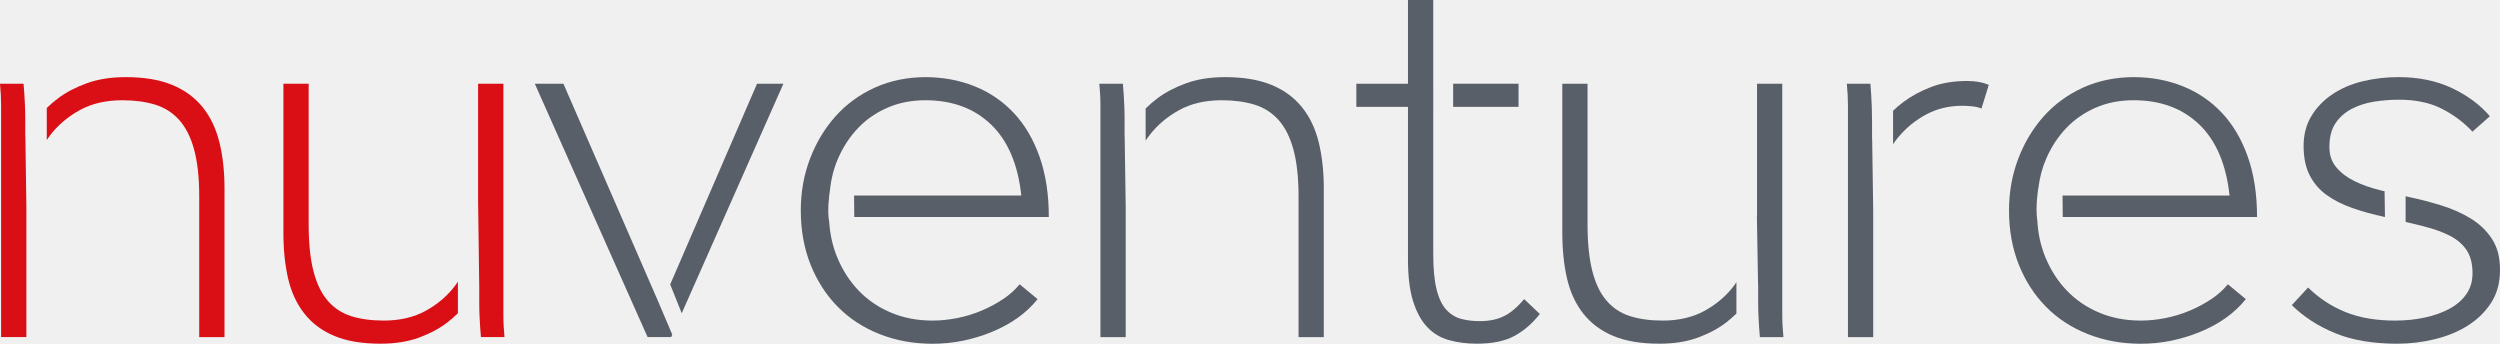
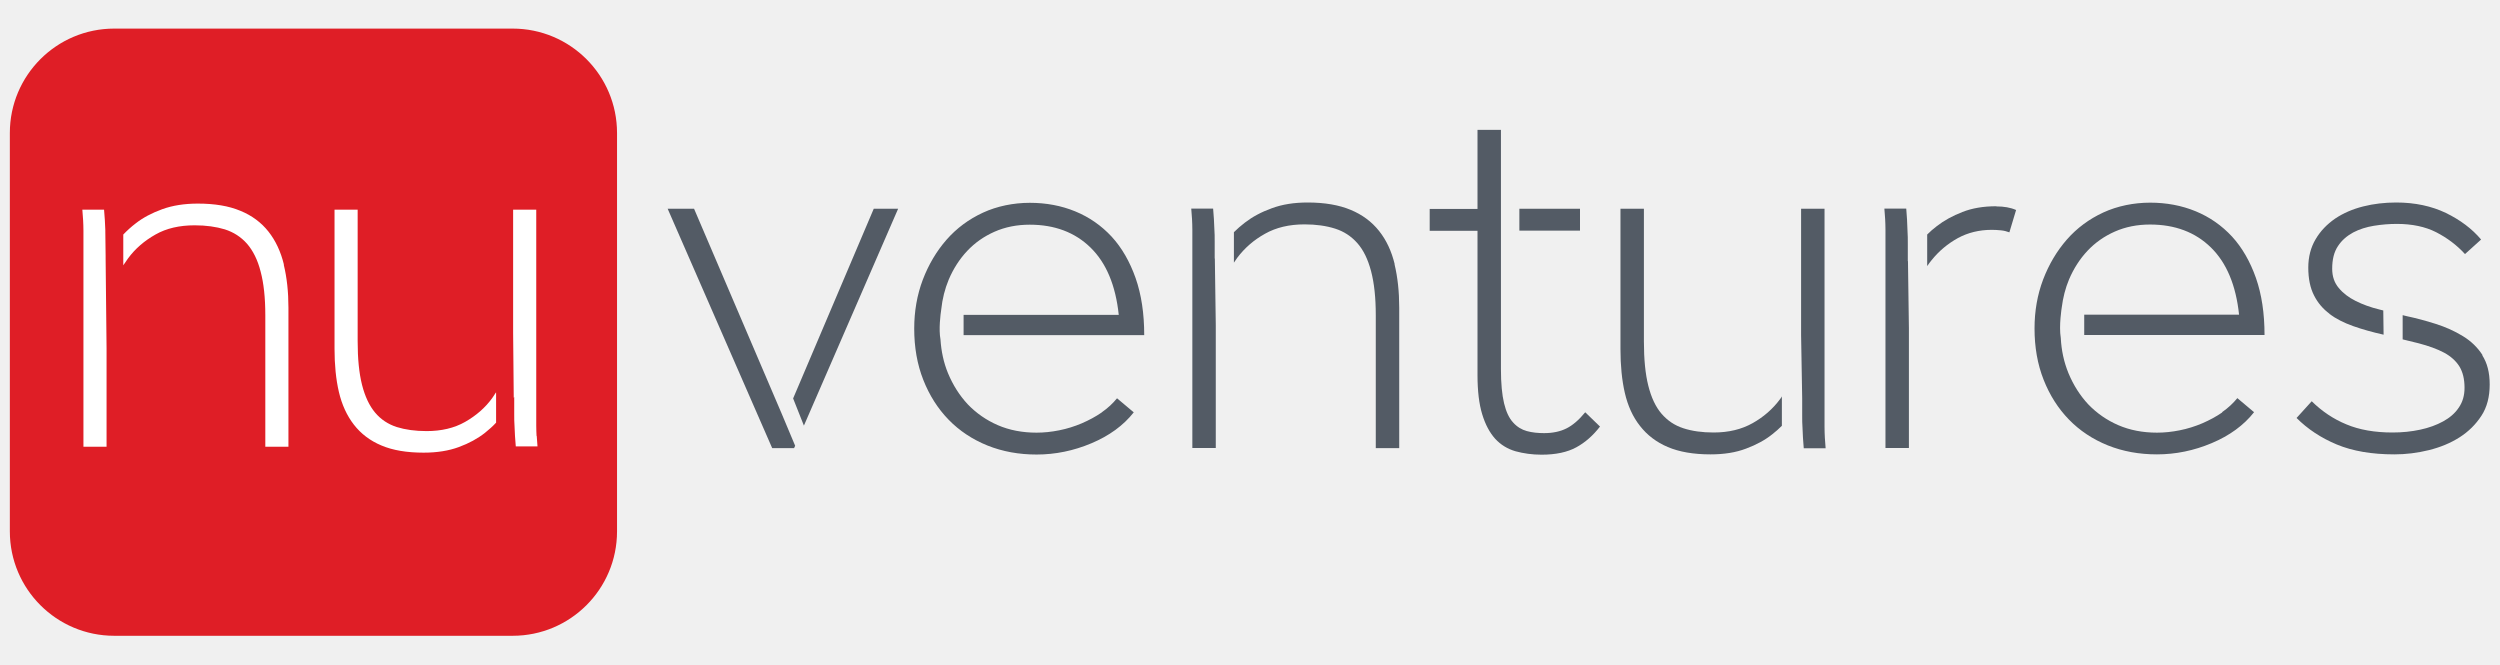
- <svg xmlns="http://www.w3.org/2000/svg" preserveAspectRatio="none" overflow="visible" style="display: block;" width="160" height="22" viewBox="0 0 160 22" fill="none">
-   <g id="Vector">
-     <path d="M71.979 8.732C71.979 8.732 71.975 8.74 71.973 8.743V7.597C71.973 7.28 71.966 6.998 71.955 6.751C71.943 6.504 71.93 6.275 71.919 6.064C71.906 5.853 71.889 5.618 71.865 5.359H70.357C70.381 5.618 70.398 5.858 70.411 6.081C70.423 6.305 70.428 6.54 70.428 6.786V21.575H72.045V13.255L71.979 8.732Z" fill="#595F68" style="fill:#595F68;fill:color(display-p3 0.349 0.372 0.408);fill-opacity:1;" />
-     <path d="M84.4 9.113C84.184 8.231 83.826 7.479 83.323 6.856C82.821 6.234 82.168 5.758 81.365 5.429C80.563 5.1 79.575 4.936 78.403 4.936C77.47 4.936 76.643 5.066 75.924 5.323C75.206 5.582 74.59 5.905 74.075 6.292C73.799 6.5 73.549 6.717 73.32 6.943V9.006C73.397 8.894 73.47 8.78 73.554 8.673C74.056 8.015 74.691 7.474 75.458 7.051C76.224 6.628 77.134 6.416 78.188 6.416C78.978 6.416 79.678 6.511 80.288 6.698C80.899 6.887 81.414 7.216 81.833 7.685C82.251 8.156 82.569 8.79 82.784 9.589C83 10.388 83.107 11.387 83.107 12.586V21.575H84.723V12.057C84.723 10.977 84.615 9.996 84.4 9.114V9.113Z" fill="#595F68" style="fill:#595F68;fill:color(display-p3 0.349 0.372 0.408);fill-opacity:1;" />
-     <path d="M148.903 12.479C149.357 12.809 149.902 13.085 150.537 13.308C151.17 13.531 151.871 13.726 152.637 13.889L152.613 12.267L152.627 12.245C152.535 12.223 152.442 12.202 152.35 12.179C151.727 12.027 151.177 11.833 150.697 11.598C150.217 11.363 149.829 11.069 149.53 10.716C149.23 10.364 149.081 9.929 149.081 9.412C149.081 8.777 149.213 8.267 149.476 7.879C149.74 7.492 150.087 7.186 150.517 6.963C150.948 6.74 151.427 6.588 151.954 6.504C152.48 6.422 153.007 6.381 153.534 6.381C154.588 6.381 155.491 6.568 156.246 6.945C157 7.321 157.665 7.814 158.239 8.425L159.352 7.438C158.73 6.709 157.921 6.111 156.928 5.64C155.934 5.17 154.791 4.935 153.498 4.935C152.709 4.935 151.948 5.023 151.218 5.2C150.487 5.376 149.84 5.652 149.279 6.029C148.716 6.405 148.267 6.87 147.932 7.422C147.596 7.974 147.43 8.615 147.43 9.343C147.43 10.072 147.561 10.724 147.825 11.229C148.088 11.735 148.447 12.152 148.902 12.48L148.903 12.479Z" fill="#595F68" style="fill:#595F68;fill:color(display-p3 0.349 0.372 0.408);fill-opacity:1;" />
-     <path d="M159.48 15.281C159.133 14.753 158.678 14.318 158.116 13.977C157.553 13.636 156.93 13.36 156.248 13.148C155.566 12.937 154.889 12.76 154.219 12.619C154.132 12.6 154.046 12.578 153.959 12.558V14.201C154.351 14.295 154.719 14.385 155.062 14.471C155.768 14.647 156.355 14.858 156.823 15.105C157.29 15.351 157.642 15.664 157.882 16.039C158.121 16.416 158.241 16.898 158.241 17.485C158.241 18.003 158.109 18.449 157.846 18.824C157.582 19.201 157.223 19.512 156.769 19.759C156.313 20.005 155.787 20.194 155.188 20.323C154.59 20.453 153.955 20.517 153.285 20.517C152.064 20.517 151.004 20.335 150.107 19.97C149.209 19.606 148.413 19.083 147.718 18.401L146.676 19.529C147.442 20.282 148.37 20.882 149.46 21.327C150.549 21.774 151.871 21.997 153.428 21.997C154.219 21.997 155.008 21.903 155.798 21.715C156.589 21.527 157.295 21.239 157.917 20.852C158.539 20.464 159.043 19.976 159.425 19.389C159.809 18.801 160 18.096 160 17.273C160 16.45 159.826 15.81 159.479 15.281H159.48Z" fill="#595F68" style="fill:#595F68;fill:color(display-p3 0.349 0.372 0.408);fill-opacity:1;" />
-     <path d="M119.818 8.91C119.818 8.91 119.813 8.916 119.812 8.919V7.756C119.812 7.428 119.806 7.128 119.795 6.857C119.782 6.588 119.77 6.335 119.759 6.1C119.746 5.865 119.729 5.618 119.705 5.359H118.197C118.221 5.618 118.238 5.858 118.251 6.081C118.263 6.305 118.269 6.54 118.269 6.786V21.575H119.885V13.464L119.819 8.91H119.818Z" fill="#595F68" style="fill:#595F68;fill:color(display-p3 0.349 0.372 0.408);fill-opacity:1;" />
-     <path d="M125.918 5.182C125.032 5.182 124.254 5.312 123.583 5.57C122.912 5.829 122.326 6.146 121.823 6.522C121.579 6.704 121.358 6.894 121.156 7.09V9.225C121.254 9.083 121.356 8.945 121.464 8.814C121.967 8.203 122.565 7.71 123.26 7.333C123.954 6.958 124.733 6.769 125.595 6.769C125.786 6.769 125.996 6.781 126.223 6.805C126.451 6.828 126.648 6.875 126.815 6.946L127.283 5.43C126.899 5.266 126.444 5.183 125.918 5.183V5.182Z" fill="#595F68" style="fill:#595F68;fill:color(display-p3 0.349 0.372 0.408);fill-opacity:1;" />
-     <path d="M97.186 5.358H93.003V6.838H97.186V5.358Z" fill="#595F68" style="fill:#595F68;fill:color(display-p3 0.349 0.372 0.408);fill-opacity:1;" />
-     <path d="M97.545 19.142C97.114 19.659 96.683 20.023 96.252 20.235C95.821 20.446 95.306 20.552 94.708 20.552C94.277 20.552 93.882 20.506 93.522 20.411C93.164 20.318 92.845 20.124 92.57 19.829C92.295 19.536 92.085 19.101 91.942 18.525C91.798 17.95 91.727 17.18 91.727 16.216V6.839H91.729L91.727 5.359V0H90.11V5.358H86.806V6.838H90.11V16.602C90.11 17.684 90.218 18.571 90.434 19.264C90.649 19.957 90.948 20.51 91.331 20.921C91.714 21.332 92.181 21.613 92.732 21.767C93.281 21.919 93.881 21.996 94.527 21.996C95.509 21.996 96.305 21.832 96.916 21.503C97.527 21.174 98.07 20.704 98.55 20.093L97.544 19.141L97.545 19.142Z" fill="#595F68" style="fill:#595F68;fill:color(display-p3 0.349 0.372 0.408);fill-opacity:1;" />
-     <path d="M111.131 18.06C111.085 18.126 111.043 18.195 110.994 18.26C110.503 18.919 109.875 19.459 109.109 19.883C108.342 20.306 107.445 20.517 106.415 20.517C105.624 20.517 104.93 20.423 104.332 20.235C103.734 20.047 103.23 19.718 102.824 19.247C102.417 18.778 102.112 18.144 101.908 17.344C101.705 16.546 101.603 15.546 101.603 14.348V5.358H99.988V14.876C99.988 15.98 100.089 16.968 100.293 17.837C100.495 18.707 100.843 19.453 101.334 20.075C101.825 20.698 102.466 21.174 103.255 21.503C104.046 21.832 105.027 21.996 106.2 21.996C107.134 21.996 107.953 21.866 108.66 21.608C109.366 21.35 109.971 21.027 110.474 20.64C110.712 20.456 110.93 20.265 111.131 20.068V18.059V18.06Z" fill="#595F68" style="fill:#595F68;fill:color(display-p3 0.349 0.372 0.408);fill-opacity:1;" />
-     <path d="M114.084 20.852C114.071 20.628 114.065 20.393 114.065 20.146V5.358H112.45V13.713C112.45 13.778 112.443 13.844 112.442 13.909L112.516 18.2C112.516 18.2 112.52 18.193 112.522 18.19V19.354C112.522 19.659 112.527 19.936 112.541 20.183C112.552 20.429 112.564 20.659 112.577 20.87C112.588 21.082 112.607 21.317 112.631 21.575H114.139C114.115 21.316 114.096 21.076 114.085 20.852L114.084 20.852Z" fill="#595F68" style="fill:#595F68;fill:color(display-p3 0.349 0.372 0.408);fill-opacity:1;" />
-     <path d="M43.631 20.047L50.138 5.358H48.45L42.892 18.203L43.631 20.047Z" fill="#595F68" style="fill:#595F68;fill:color(display-p3 0.349 0.372 0.408);fill-opacity:1;" />
-     <path d="M42.1 19.24L36.058 5.358H34.227L41.446 21.574H42.955L43.025 21.415L42.1 19.24Z" fill="#595F68" style="fill:#595F68;fill:color(display-p3 0.349 0.372 0.408);fill-opacity:1;" />
-     <path d="M64.197 19.142C63.778 19.424 63.318 19.671 62.814 19.883C62.312 20.094 61.791 20.253 61.252 20.358C60.714 20.464 60.193 20.517 59.691 20.517C58.709 20.517 57.818 20.346 57.016 20.005C56.214 19.665 55.525 19.195 54.95 18.595C54.376 17.995 53.921 17.29 53.586 16.48C53.288 15.759 53.12 14.994 53.068 14.191C52.934 13.516 53.067 12.496 53.118 12.158C53.192 11.445 53.363 10.769 53.64 10.135C53.963 9.394 54.388 8.749 54.914 8.196C55.44 7.644 56.069 7.209 56.8 6.892C57.529 6.574 58.338 6.416 59.224 6.416C60.948 6.416 62.348 6.934 63.425 7.967C64.502 9.002 65.149 10.518 65.364 12.515H54.66L54.673 13.889H67.124C67.124 12.433 66.926 11.146 66.531 10.03C66.137 8.914 65.586 7.98 64.879 7.228C64.173 6.476 63.334 5.906 62.365 5.518C61.395 5.131 60.347 4.937 59.222 4.937C58.098 4.937 56.971 5.16 55.99 5.607C55.008 6.053 54.17 6.664 53.476 7.44C52.782 8.215 52.237 9.12 51.842 10.155C51.447 11.19 51.25 12.294 51.25 13.469C51.25 14.738 51.46 15.895 51.878 16.941C52.297 17.987 52.878 18.886 53.62 19.638C54.362 20.391 55.254 20.972 56.296 21.383C57.337 21.794 58.469 22 59.69 22C60.983 22 62.246 21.747 63.479 21.242C64.712 20.737 65.688 20.039 66.406 19.145L65.257 18.193C64.97 18.545 64.616 18.863 64.197 19.145V19.142Z" fill="#595F68" style="fill:#595F68;fill:color(display-p3 0.349 0.372 0.408);fill-opacity:1;" />
-     <path d="M141.522 19.142C141.103 19.424 140.643 19.671 140.139 19.883C139.637 20.094 139.116 20.253 138.577 20.358C138.039 20.464 137.518 20.517 137.016 20.517C136.034 20.517 135.143 20.346 134.34 20.005C133.538 19.665 132.85 19.195 132.275 18.595C131.7 17.995 131.246 17.29 130.911 16.48C130.601 15.731 130.43 14.934 130.387 14.094C130.251 13.273 130.449 12.045 130.449 12.045H130.455C130.536 11.373 130.703 10.735 130.966 10.134C131.289 9.393 131.714 8.748 132.241 8.195C132.767 7.643 133.396 7.208 134.126 6.891C134.856 6.573 135.665 6.415 136.55 6.415C138.275 6.415 139.675 6.933 140.752 7.966C141.829 9.001 142.476 10.517 142.691 12.514H132.002L132.016 13.889H144.451C144.451 12.432 144.253 11.145 143.858 10.029C143.464 8.913 142.913 7.979 142.206 7.227C141.5 6.475 140.661 5.905 139.692 5.517C138.722 5.13 137.674 4.936 136.549 4.936C135.425 4.936 134.298 5.159 133.317 5.606C132.335 6.052 131.497 6.663 130.803 7.439C130.109 8.214 129.564 9.119 129.169 10.154C128.774 11.189 128.577 12.293 128.577 13.467C128.577 14.737 128.786 15.894 129.205 16.94C129.624 17.986 130.205 18.885 130.948 19.637C131.689 20.39 132.582 20.971 133.623 21.382C134.664 21.793 135.796 21.999 137.017 21.999C138.31 21.999 139.573 21.746 140.806 21.241C142.039 20.736 143.015 20.038 143.733 19.144L142.584 18.192C142.297 18.544 141.943 18.862 141.524 19.144L141.522 19.142Z" fill="#595F68" style="fill:#595F68;fill:color(display-p3 0.349 0.372 0.408);fill-opacity:1;" />
-     <path d="M1.624 8.729C1.624 8.729 1.619 8.739 1.616 8.743V8.177L1.614 8.062H1.616V7.596C1.616 7.279 1.609 6.997 1.597 6.75C1.585 6.503 1.573 6.274 1.561 6.063C1.548 5.852 1.531 5.617 1.507 5.358H0C0.024 5.617 0.041 5.857 0.054 6.08C0.065 6.304 0.071 6.539 0.071 6.785V21.574H1.688V13.23L1.624 8.728V8.729Z" fill="#DA0E15" style="fill:#DA0E15;fill:color(display-p3 0.855 0.055 0.082);fill-opacity:1;" />
-     <path d="M14.042 9.113C13.827 8.231 13.467 7.479 12.965 6.856C12.463 6.234 11.809 5.758 11.007 5.429C10.205 5.1 9.217 4.936 8.045 4.936C7.112 4.936 6.285 5.066 5.566 5.323C4.848 5.582 4.232 5.905 3.717 6.292C3.453 6.491 3.213 6.697 2.993 6.911V8.964C3.061 8.866 3.124 8.767 3.196 8.673C3.698 8.015 4.333 7.474 5.1 7.051C5.866 6.628 6.776 6.416 7.83 6.416C8.62 6.416 9.32 6.511 9.931 6.698C10.542 6.887 11.056 7.216 11.476 7.685C11.894 8.156 12.212 8.79 12.428 9.589C12.643 10.388 12.751 11.387 12.751 12.586V21.575H14.368V12.057C14.368 10.977 14.26 9.996 14.044 9.114L14.042 9.113Z" fill="#DA0E15" style="fill:#DA0E15;fill:color(display-p3 0.855 0.055 0.082);fill-opacity:1;" />
-     <path d="M29.305 18.025C29.252 18.103 29.202 18.184 29.145 18.26C28.654 18.919 28.026 19.459 27.26 19.883C26.494 20.306 25.596 20.517 24.566 20.517C23.776 20.517 23.082 20.423 22.483 20.235C21.885 20.047 21.381 19.718 20.975 19.247C20.568 18.778 20.263 18.144 20.059 17.344C19.855 16.546 19.754 15.546 19.754 14.348V5.358H18.138V14.876C18.138 15.98 18.239 16.968 18.442 17.837C18.646 18.707 18.994 19.453 19.485 20.075C19.974 20.698 20.616 21.174 21.406 21.503C22.196 21.832 23.178 21.996 24.351 21.996C25.284 21.996 26.105 21.866 26.811 21.608C27.517 21.35 28.122 21.027 28.625 20.64C28.872 20.449 29.1 20.251 29.306 20.045V18.024L29.305 18.025Z" fill="#DA0E15" style="fill:#DA0E15;fill:color(display-p3 0.855 0.055 0.082);fill-opacity:1;" />
-     <path d="M32.234 20.852C32.221 20.628 32.216 20.393 32.216 20.146V5.358H30.599V12.916L30.669 18.195C30.669 18.195 30.671 18.192 30.672 18.19V19.353C30.672 19.658 30.677 19.935 30.689 20.182C30.702 20.428 30.713 20.658 30.726 20.869C30.737 21.081 30.756 21.316 30.779 21.574H32.287C32.264 21.315 32.245 21.075 32.234 20.852Z" fill="#DA0E15" style="fill:#DA0E15;fill:color(display-p3 0.855 0.055 0.082);fill-opacity:1;" />
+ <svg xmlns="http://www.w3.org/2000/svg" id="Layer_1" version="1.1" viewBox="0 0 160 42.52">
+   <defs>
+     <style>
+       .st0 {
+         fill: #df1e26;
+       }
+ 
+       .st1 {
+         fill: #fff;
+       }
+ 
+       .st2 {
+         fill: #535b65;
+       }
+     </style>
+   </defs>
+   <rect class="st0" x=".63" y="1.83" width="38.86" height="38.86" rx="6.68" ry="6.68" />
+   <path class="st1" d="M6.82,22.3l-.06-5.72s0,0,0,0v-.19l-.02-1.59h0s0-.05,0-.08c-.01-.23-.02-.44-.03-.64-.01-.2-.03-.42-.05-.66h-1.39c.02.24.04.47.05.68.01.21.02.43.02.66v13.83h1.48v-6.29h0Z" />
+   <path class="st1" d="M18.17,16.93c-.2-.82-.53-1.53-.99-2.11-.46-.58-1.06-1.03-1.8-1.33-.74-.31-1.64-.46-2.72-.46-.86,0-1.62.12-2.28.36-.66.24-1.23.54-1.7.91-.29.22-.55.46-.79.71v1.97c.1-.15.2-.3.31-.45.46-.62,1.04-1.12,1.75-1.52.7-.4,1.54-.59,2.51-.59.73,0,1.37.09,1.93.26.56.18,1.03.48,1.42.92.38.44.68,1.03.87,1.78.2.75.3,1.68.3,2.8v8.41h1.48v-8.9c0-1.01-.1-1.93-.3-2.75" />
+   <path class="st1" d="M34.34,27.91c-.01-.21-.02-.43-.02-.66v-13.83h-1.48v7.81s0,.06,0,.08l.04,4.15s.02-.03.03-.05v1.09c0,.29,0,.54.02.77.01.23.02.44.03.64.01.2.03.42.05.66h1.39c-.02-.24-.04-.47-.05-.68" />
+   <path class="st1" d="M31.73,25.13c-.08.12-.15.24-.23.35-.45.62-1.03,1.12-1.73,1.52-.7.4-1.53.59-2.47.59-.73,0-1.36-.09-1.91-.26-.55-.18-1.01-.48-1.38-.92-.37-.44-.65-1.03-.84-1.78-.19-.75-.28-1.68-.28-2.8v-8.41h-1.48v8.9c0,1.03.09,1.96.28,2.77.19.81.51,1.51.96,2.09.45.58,1.04,1.03,1.76,1.33.73.31,1.63.46,2.7.46.86,0,1.61-.12,2.26-.36.65-.24,1.2-.54,1.67-.91.26-.21.5-.42.71-.65v-1.93Z" />
+   <g>
+     <g>
+       <path class="st2" d="M77.74,16.55s0,0,0,0v-1.08c0-.3,0-.57-.02-.8-.01-.23-.02-.45-.03-.65-.01-.2-.03-.42-.05-.67h-1.4c.02.24.04.47.05.68.01.21.02.43.02.67v13.97h1.5v-7.86l-.06-4.27Z" />
+       <path class="st2" d="M89.26,16.91c-.2-.83-.53-1.54-1-2.13-.47-.59-1.07-1.04-1.82-1.35-.74-.31-1.66-.47-2.75-.47-.87,0-1.63.12-2.3.37-.67.24-1.24.55-1.72.92-.26.2-.49.4-.7.61v1.95c.07-.11.14-.21.22-.32.47-.62,1.05-1.13,1.77-1.53.71-.4,1.55-.6,2.53-.6.73,0,1.38.09,1.95.27.57.18,1.04.49,1.43.93.39.44.68,1.04.88,1.8.2.76.3,1.7.3,2.83v8.49h1.5v-8.99c0-1.02-.1-1.95-.3-2.78Z" />
+     </g>
+     <g>
+       <path class="st2" d="M149.08,20.09c.42.31.93.57,1.52.78.59.21,1.24.39,1.95.55,0,0,0,0,0,0l-.02-1.53v-.02c-.07-.02-.16-.04-.24-.06-.58-.14-1.09-.33-1.53-.55-.44-.22-.81-.5-1.08-.83-.28-.33-.42-.74-.42-1.23,0-.6.12-1.08.37-1.45.24-.37.57-.65.97-.87.4-.21.84-.35,1.33-.43.49-.08.98-.12,1.47-.12.98,0,1.82.18,2.51.53.7.36,1.32.82,1.85,1.4l1.03-.93c-.58-.69-1.33-1.25-2.25-1.7-.92-.44-1.98-.67-3.18-.67-.73,0-1.44.08-2.11.25-.68.17-1.28.43-1.8.78-.52.36-.94.79-1.25,1.32-.31.52-.47,1.13-.47,1.82s.12,1.3.37,1.78c.24.48.58.87,1,1.18Z" />
+       <path class="st2" d="M158.89,22.74c-.32-.5-.74-.91-1.27-1.23-.52-.32-1.1-.58-1.73-.78-.63-.2-1.26-.37-1.88-.5-.08-.02-.16-.04-.24-.06v1.55c.36.09.7.17,1.02.25.65.17,1.2.37,1.63.6.43.23.76.53.98.88.22.36.33.81.33,1.37,0,.49-.12.91-.37,1.27-.24.36-.58.65-1,.88-.42.23-.91.41-1.47.53-.56.12-1.14.18-1.77.18-1.13,0-2.12-.17-2.95-.52-.83-.34-1.57-.84-2.22-1.48l-.97,1.07c.71.71,1.57,1.28,2.58,1.7,1.01.42,2.24.63,3.68.63.73,0,1.47-.09,2.2-.27.73-.18,1.39-.45,1.97-.82.58-.37,1.04-.83,1.4-1.38.36-.55.53-1.22.53-2s-.16-1.38-.48-1.88Z" />
+     </g>
+     <g>
+       <path class="st2" d="M122.1,16.72s0,0,0,0v-.4s0,0,0,0v-.7c0-.31,0-.59-.02-.85-.01-.25-.02-.49-.03-.72-.01-.22-.03-.46-.05-.7h-1.4c.02.24.04.47.05.68.01.21.02.43.02.67v13.97h1.5v-7.66l-.06-4.3Z" />
+       <path class="st2" d="M127.76,13.2c-.82,0-1.54.12-2.17.37-.62.24-1.17.54-1.63.9-.23.17-.43.35-.62.54v2.02c.09-.13.18-.26.29-.39.47-.58,1.02-1.04,1.67-1.4.64-.35,1.37-.53,2.17-.53.18,0,.37.01.58.03.21.02.39.07.55.13l.43-1.43c-.36-.16-.78-.23-1.27-.23Z" />
+     </g>
+     <g>
+       <rect class="st2" x="97.24" y="13.36" width="3.88" height="1.4" />
+       <path class="st2" d="M101.45,26.39c-.4.49-.8.83-1.2,1.03-.4.2-.88.3-1.43.3-.4,0-.77-.04-1.1-.13-.33-.09-.63-.27-.88-.55-.26-.28-.45-.69-.58-1.23-.13-.54-.2-1.27-.2-2.18v-8.86h0v-1.4h0v-5.06h-1.5v5.06h-3.06v1.4h3.06v9.23c0,1.02.1,1.86.3,2.51.2.66.48,1.18.83,1.57.36.39.79.65,1.3.8.51.14,1.07.22,1.67.22.91,0,1.65-.16,2.22-.47s1.07-.75,1.52-1.33l-.93-.9Z" />
+     </g>
+     <g>
+       <path class="st2" d="M114.05,25.36c-.04.06-.08.13-.13.19-.46.62-1.04,1.13-1.75,1.53-.71.4-1.54.6-2.5.6-.73,0-1.38-.09-1.93-.27-.56-.18-1.02-.49-1.4-.93-.38-.44-.66-1.04-.85-1.8-.19-.75-.28-1.7-.28-2.83v-8.49h-1.5v8.99c0,1.04.09,1.98.28,2.8.19.82.51,1.53.97,2.11.46.59,1.05,1.04,1.78,1.35.73.31,1.64.47,2.73.47.87,0,1.63-.12,2.28-.37.65-.24,1.22-.55,1.68-.92.22-.17.42-.35.61-.54v-1.9Z" />
+       <path class="st2" d="M116.79,28c-.01-.21-.02-.43-.02-.67v-13.97h-1.5v7.89c0,.06,0,.12,0,.19l.07,4.06s0,0,0-.01v1.1c0,.29,0,.55.02.78.01.23.02.45.03.65.01.2.03.42.05.67h1.4c-.02-.24-.04-.47-.05-.68Z" />
+     </g>
+     <g>
+       <polygon class="st2" points="51.45 27.24 57.48 13.36 55.92 13.36 50.76 25.5 51.45 27.24" />
+       <polygon class="st2" points="50.03 26.48 44.42 13.36 42.73 13.36 49.42 28.68 50.82 28.68 50.89 28.53 50.03 26.48" />
+     </g>
+     <path class="st2" d="M70.52,26.39c-.39.27-.82.5-1.28.7-.47.2-.95.35-1.45.45-.5.1-.98.15-1.45.15-.91,0-1.74-.16-2.48-.48-.74-.32-1.38-.77-1.92-1.33-.53-.57-.95-1.23-1.27-2-.28-.68-.43-1.4-.48-2.16-.12-.64,0-1.6.05-1.92.07-.67.23-1.31.48-1.91.3-.7.69-1.31,1.18-1.83.49-.52,1.07-.93,1.75-1.23.68-.3,1.43-.45,2.25-.45,1.6,0,2.9.49,3.9,1.47,1,.98,1.6,2.41,1.8,4.3h-9.93v1.3h11.56c0-1.38-.18-2.59-.55-3.65-.37-1.05-.88-1.94-1.53-2.65-.66-.71-1.43-1.25-2.33-1.62-.9-.37-1.87-.55-2.91-.55s-2.09.21-3,.63c-.91.42-1.69,1-2.33,1.73-.64.73-1.15,1.59-1.52,2.56-.37.98-.55,2.02-.55,3.13,0,1.2.19,2.29.58,3.28.39.99.93,1.84,1.62,2.55.69.71,1.52,1.26,2.48,1.65.97.39,2.02.58,3.15.58,1.2,0,2.37-.24,3.51-.72,1.14-.48,2.05-1.14,2.71-1.98l-1.07-.9c-.27.33-.59.63-.98.9Z" />
+     <path class="st2" d="M142.23,26.39c-.39.27-.82.5-1.28.7-.47.2-.95.35-1.45.45-.5.1-.98.15-1.45.15-.91,0-1.74-.16-2.48-.48-.74-.32-1.38-.77-1.92-1.33-.53-.57-.95-1.23-1.27-2-.29-.71-.45-1.46-.49-2.25-.13-.78.06-1.94.06-1.94h0c.08-.63.23-1.24.47-1.81.3-.7.69-1.31,1.18-1.83.49-.52,1.07-.93,1.75-1.23.68-.3,1.43-.45,2.25-.45,1.6,0,2.9.49,3.9,1.47,1,.98,1.6,2.41,1.8,4.3h-9.91v1.3h11.54c0-1.38-.18-2.59-.55-3.65-.37-1.05-.88-1.94-1.53-2.65-.66-.71-1.43-1.25-2.33-1.62-.9-.37-1.87-.55-2.91-.55s-2.09.21-3,.63c-.91.42-1.69,1-2.33,1.73-.64.73-1.15,1.59-1.52,2.56-.37.98-.55,2.02-.55,3.13,0,1.2.19,2.29.58,3.28.39.99.93,1.84,1.62,2.55.69.71,1.52,1.26,2.48,1.65.97.39,2.02.58,3.15.58,1.2,0,2.37-.24,3.51-.72,1.14-.48,2.05-1.14,2.71-1.98l-1.07-.9c-.27.33-.59.63-.98.9Z" />
  </g>
</svg>
